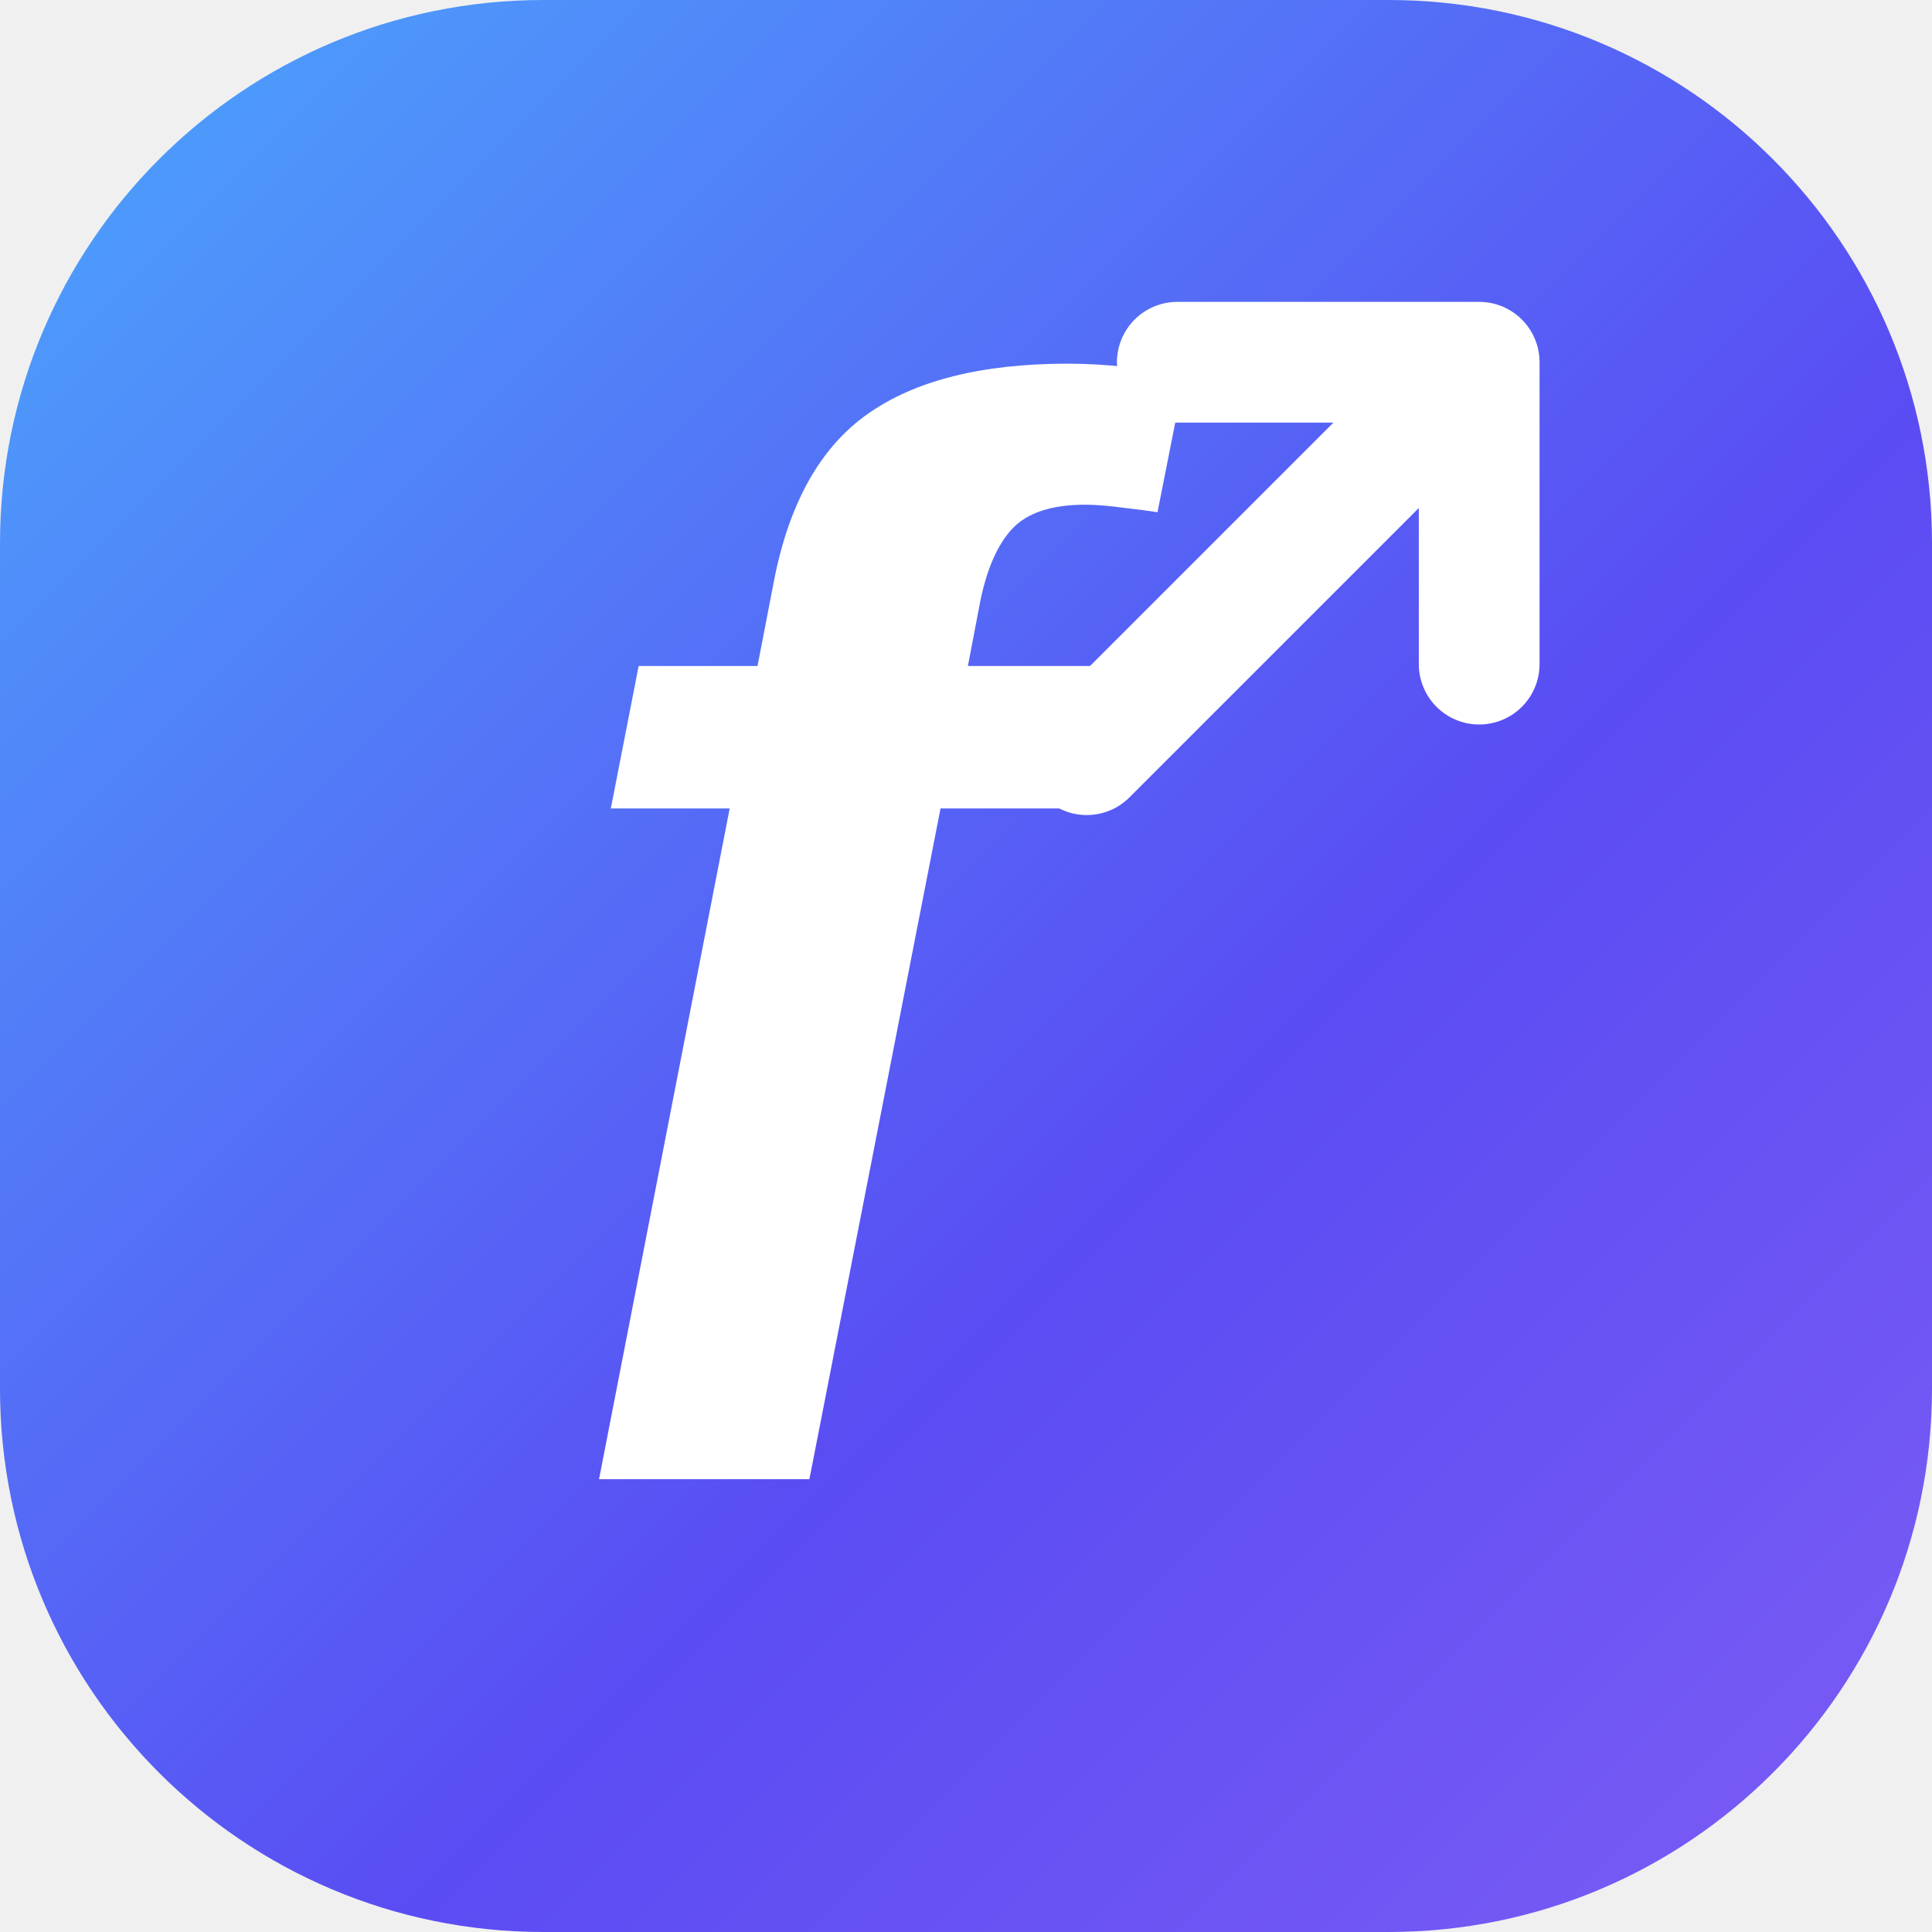
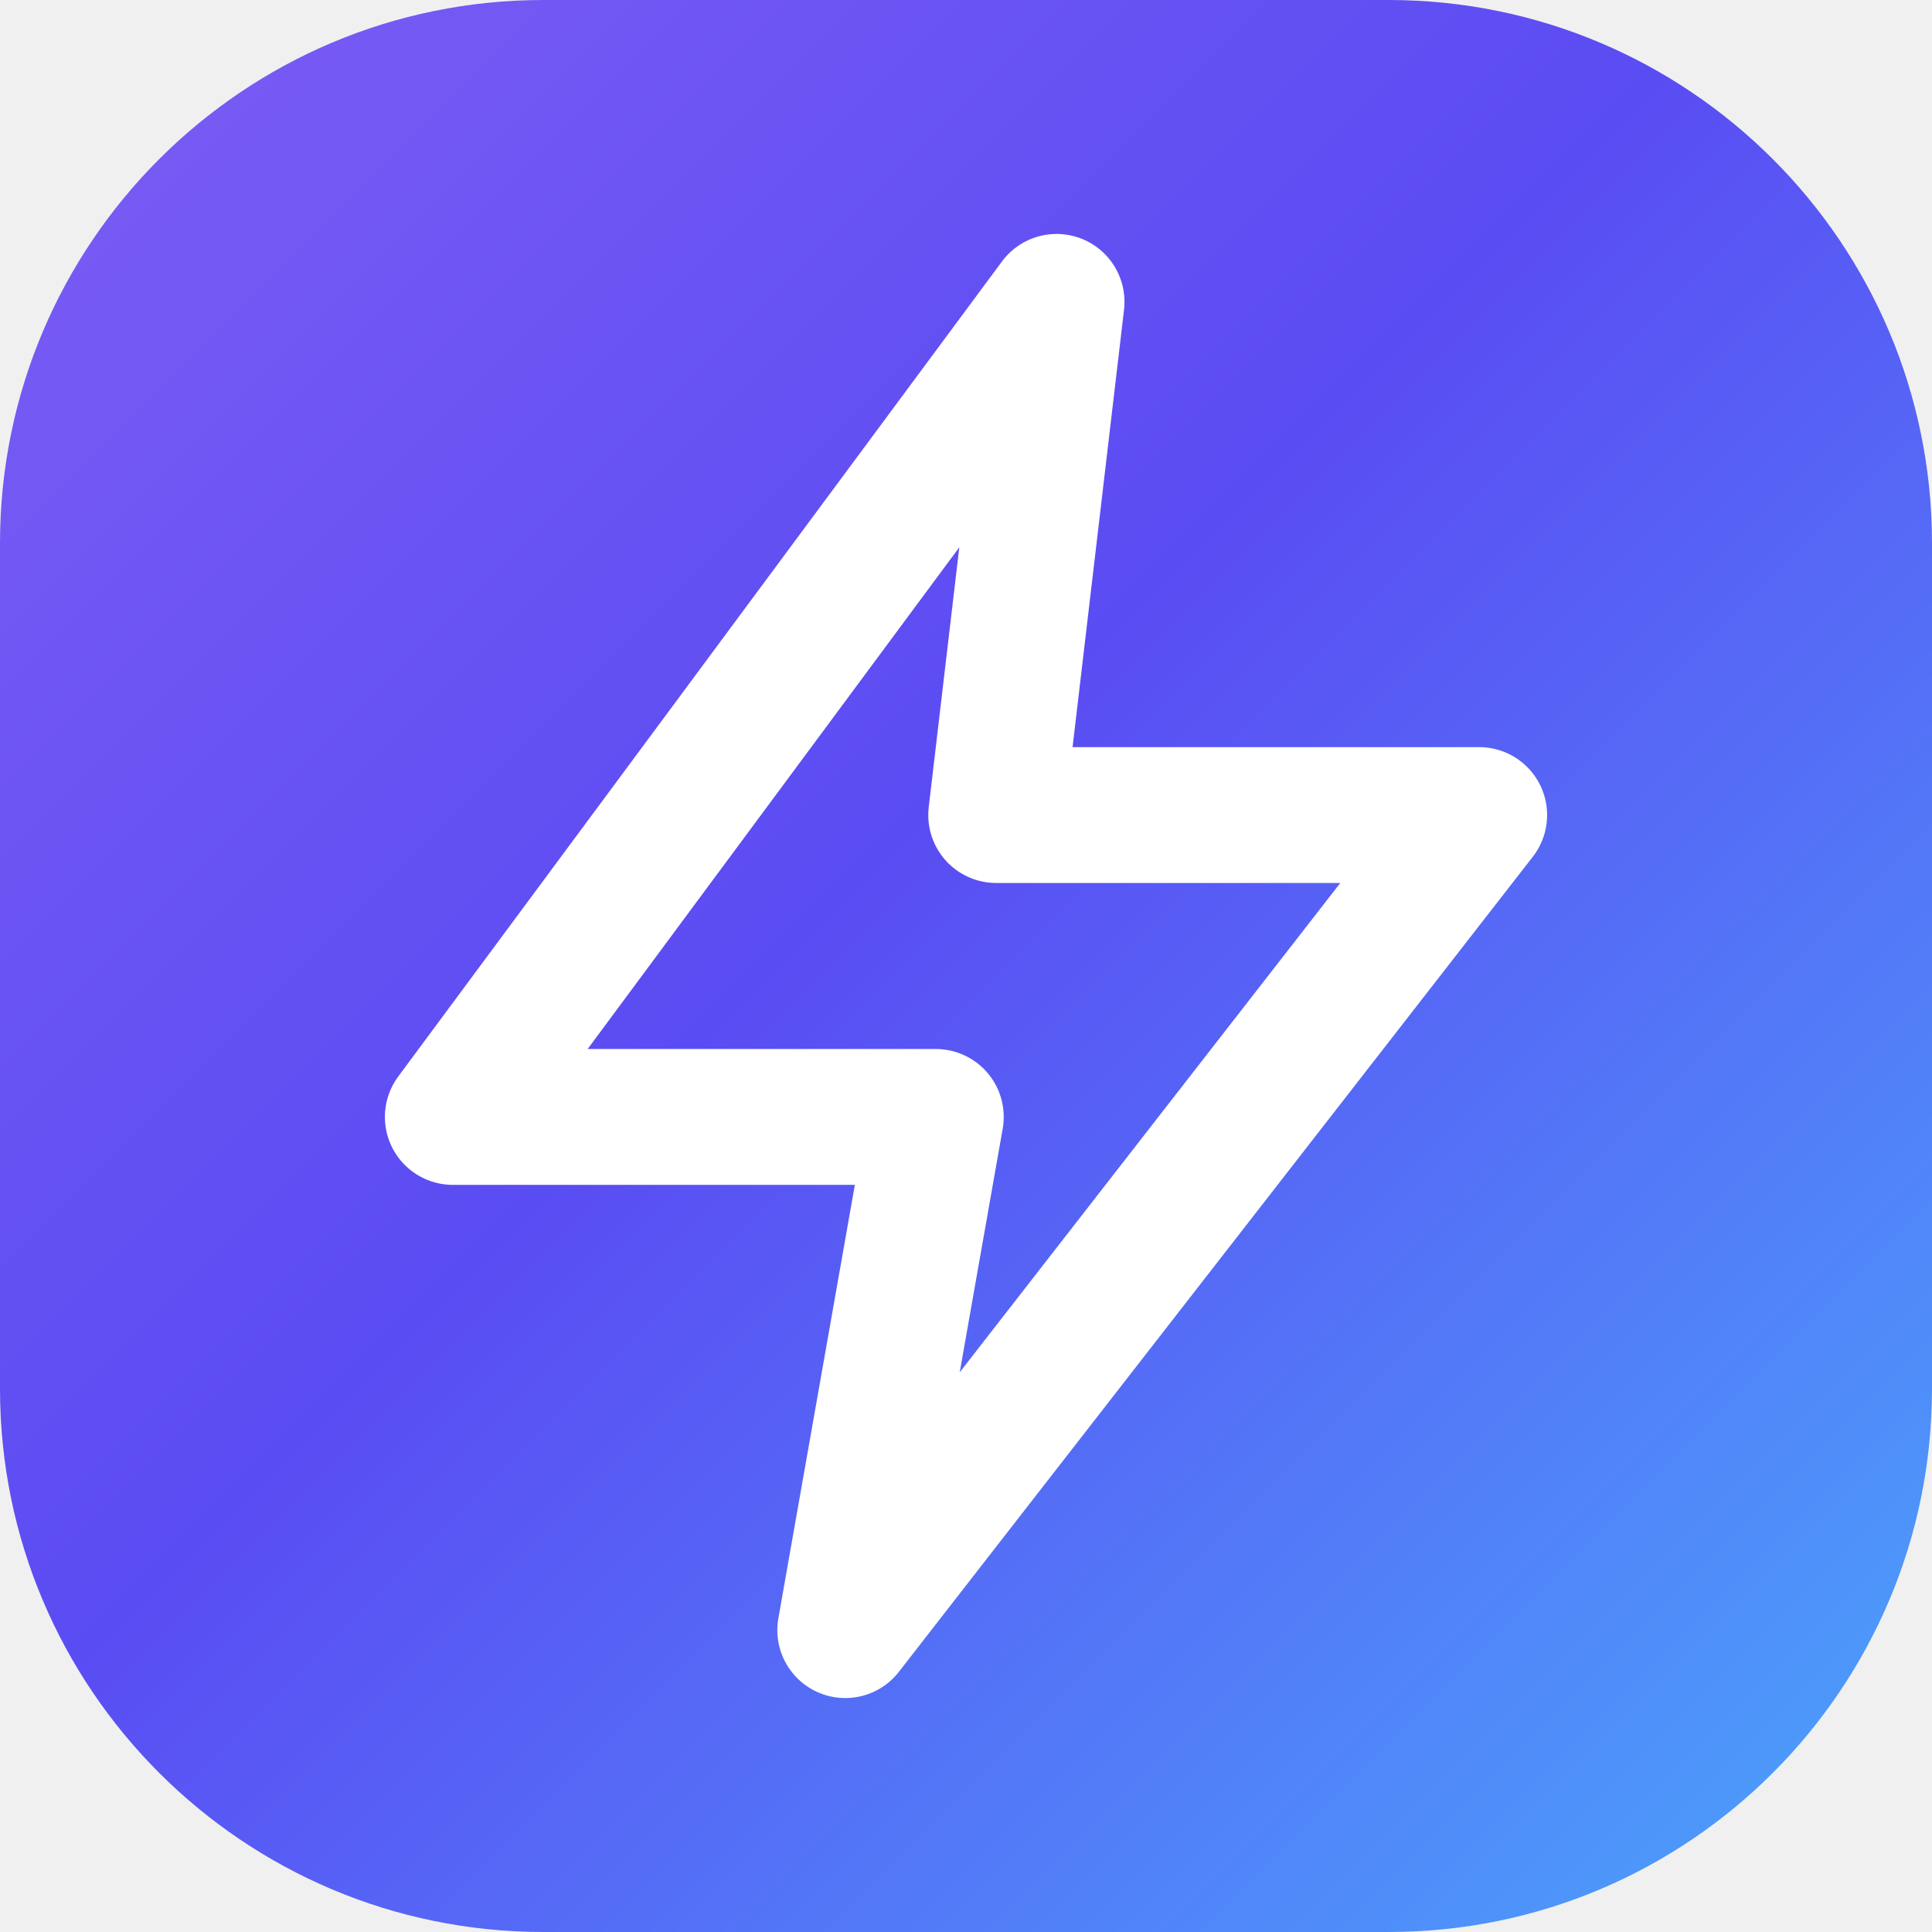
<svg xmlns="http://www.w3.org/2000/svg" viewBox="0 0 64 64">
  <defs>
-     <linearGradient id="g" x2="1" y2="1">
-       <stop stop-color="#4ba6fc" />
-       <stop offset=".6" stop-color="#5a4cf3" />
-       <stop offset="1" stop-color="#7e5df4" />
+     <linearGradient id="g" x1="0" y1="0" x2="1" y2="1">
+       <stop stop-color="#7e5df4" />
+       <stop offset=".45" stop-color="#5a4cf3" />
+       <stop offset="1" stop-color="#4ba6fc" />
    </linearGradient>
  </defs>
  <rect width="64" height="64" rx="18" fill="url(#g)" />
-   <text x="18" y="49" font-family="Arial,sans-serif" font-style="italic" font-weight="bold" font-size="51" fill="white">f</text>
-   <path d="M36 25 49 12m-10 0h10v10" fill="none" stroke="white" stroke-width="4" stroke-linecap="round" stroke-linejoin="round" />
+   <path d="M35 10 15 37h16l-3 17 21-27H33z" fill="none" stroke="#fff" stroke-width="4.5" stroke-linejoin="round" />
</svg>
